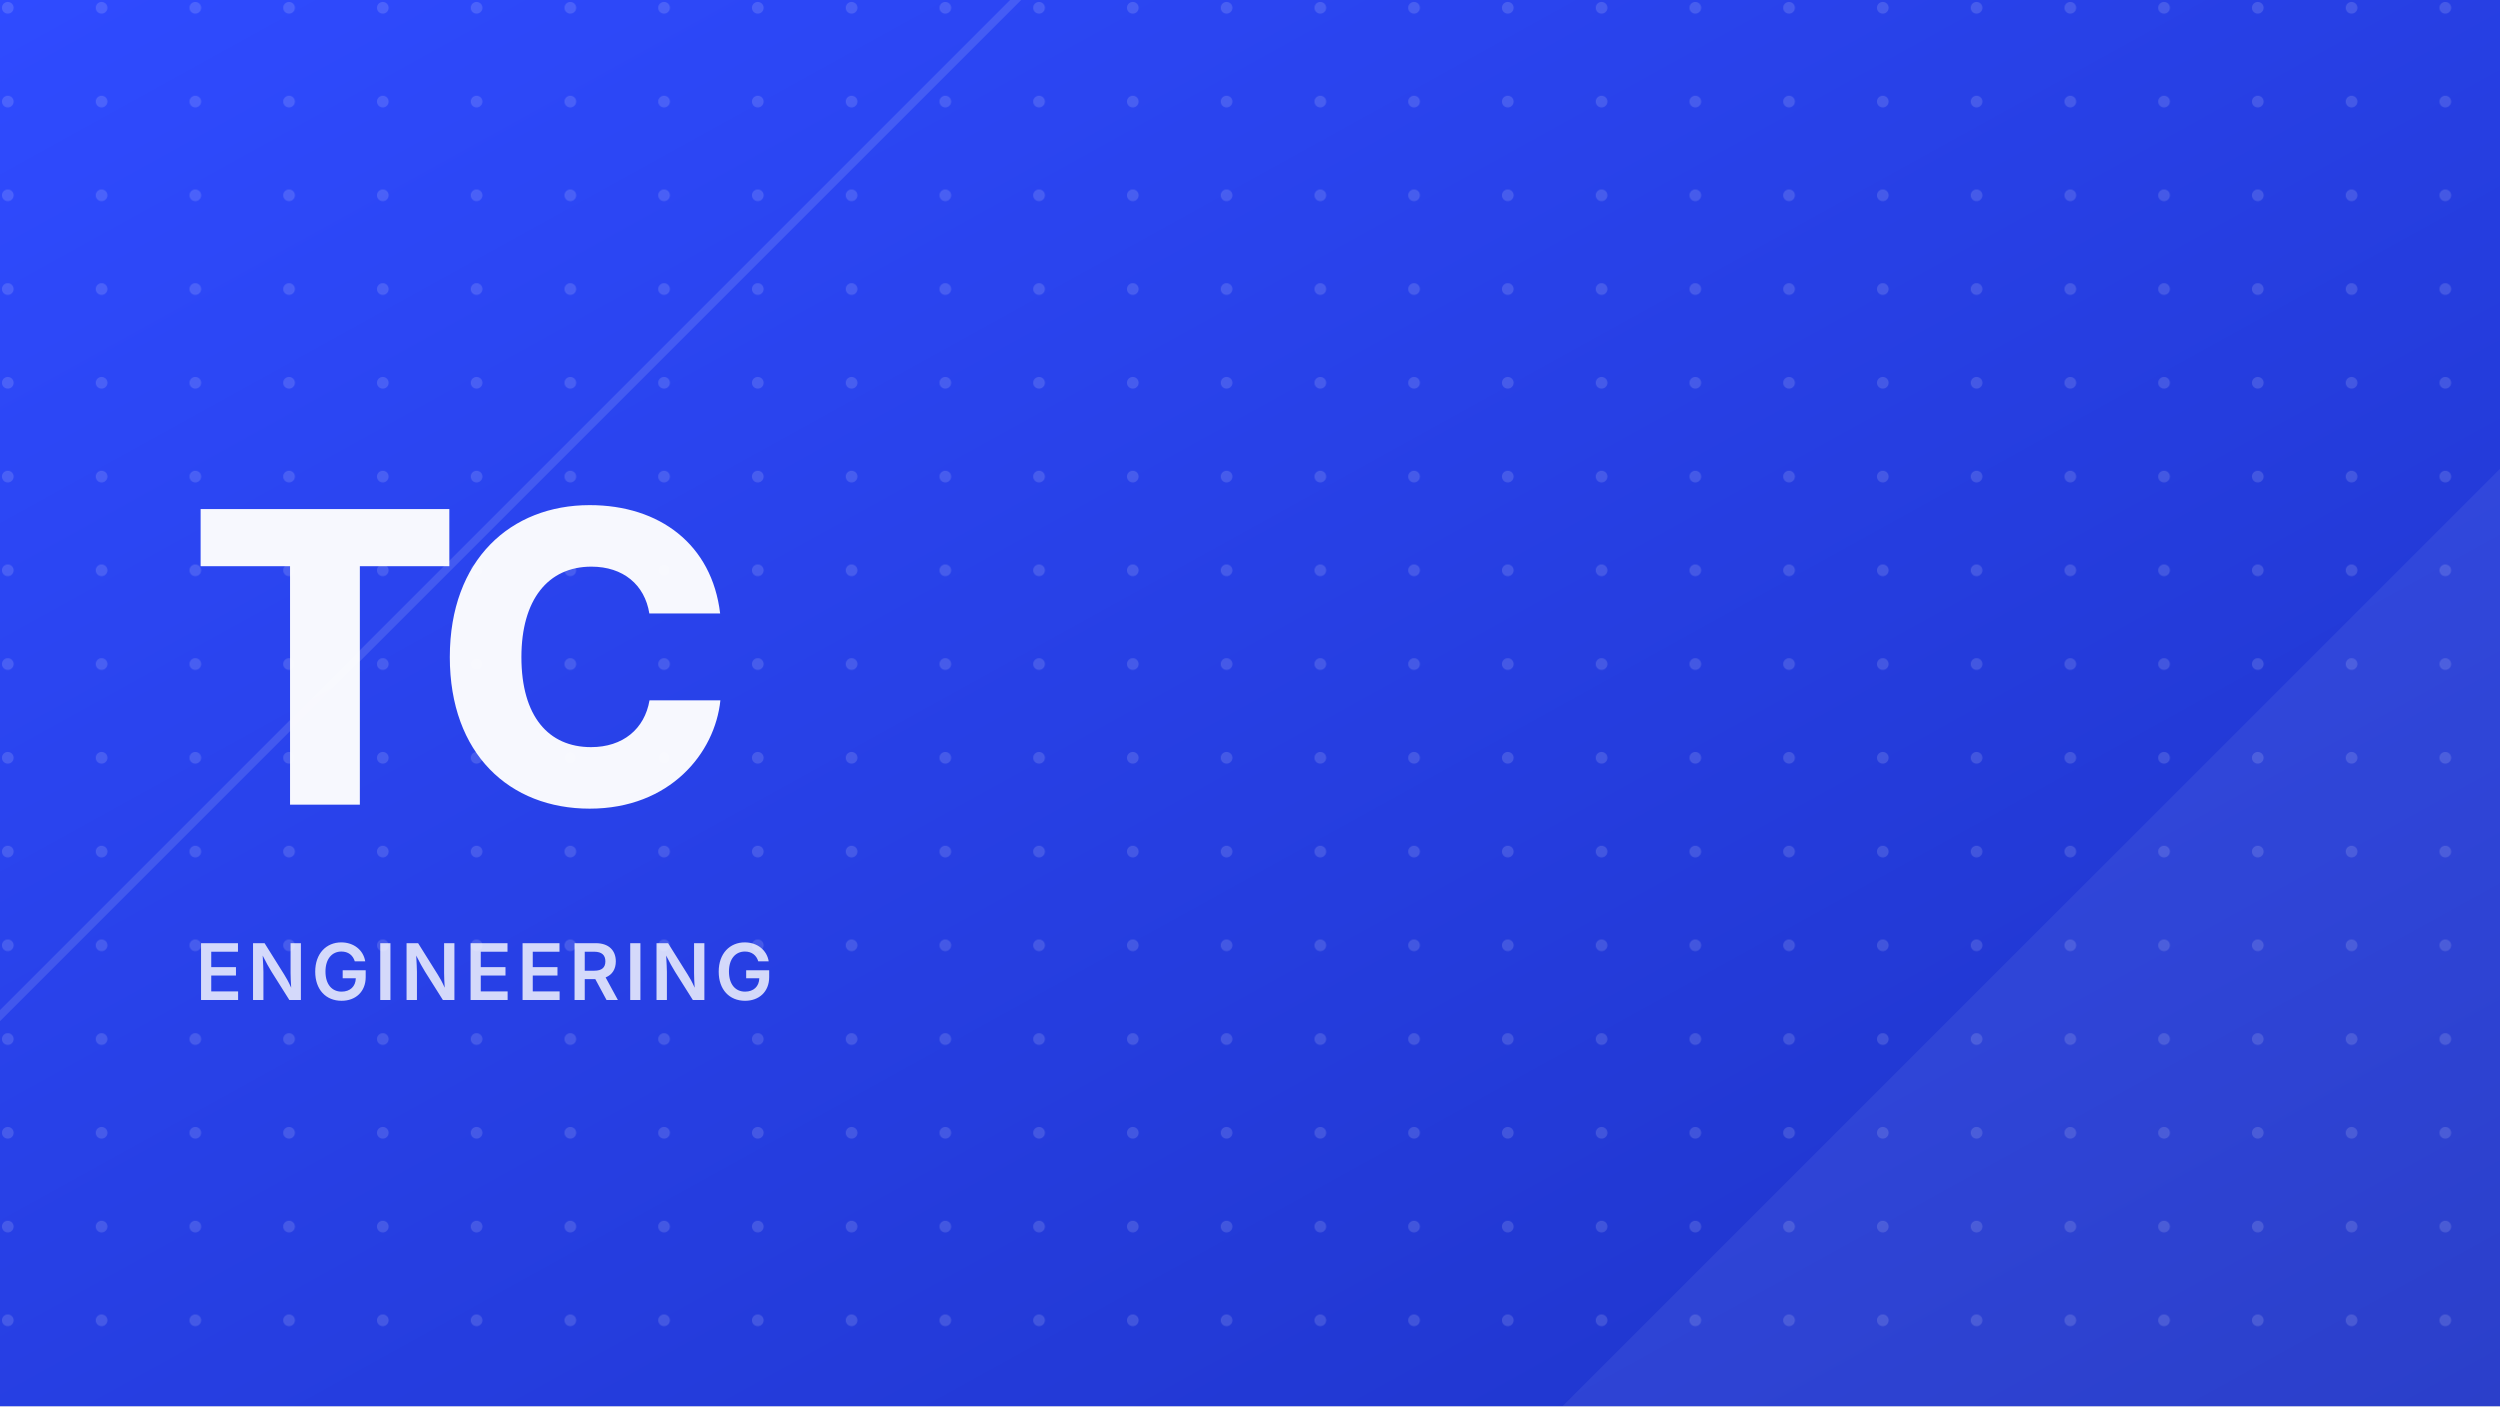
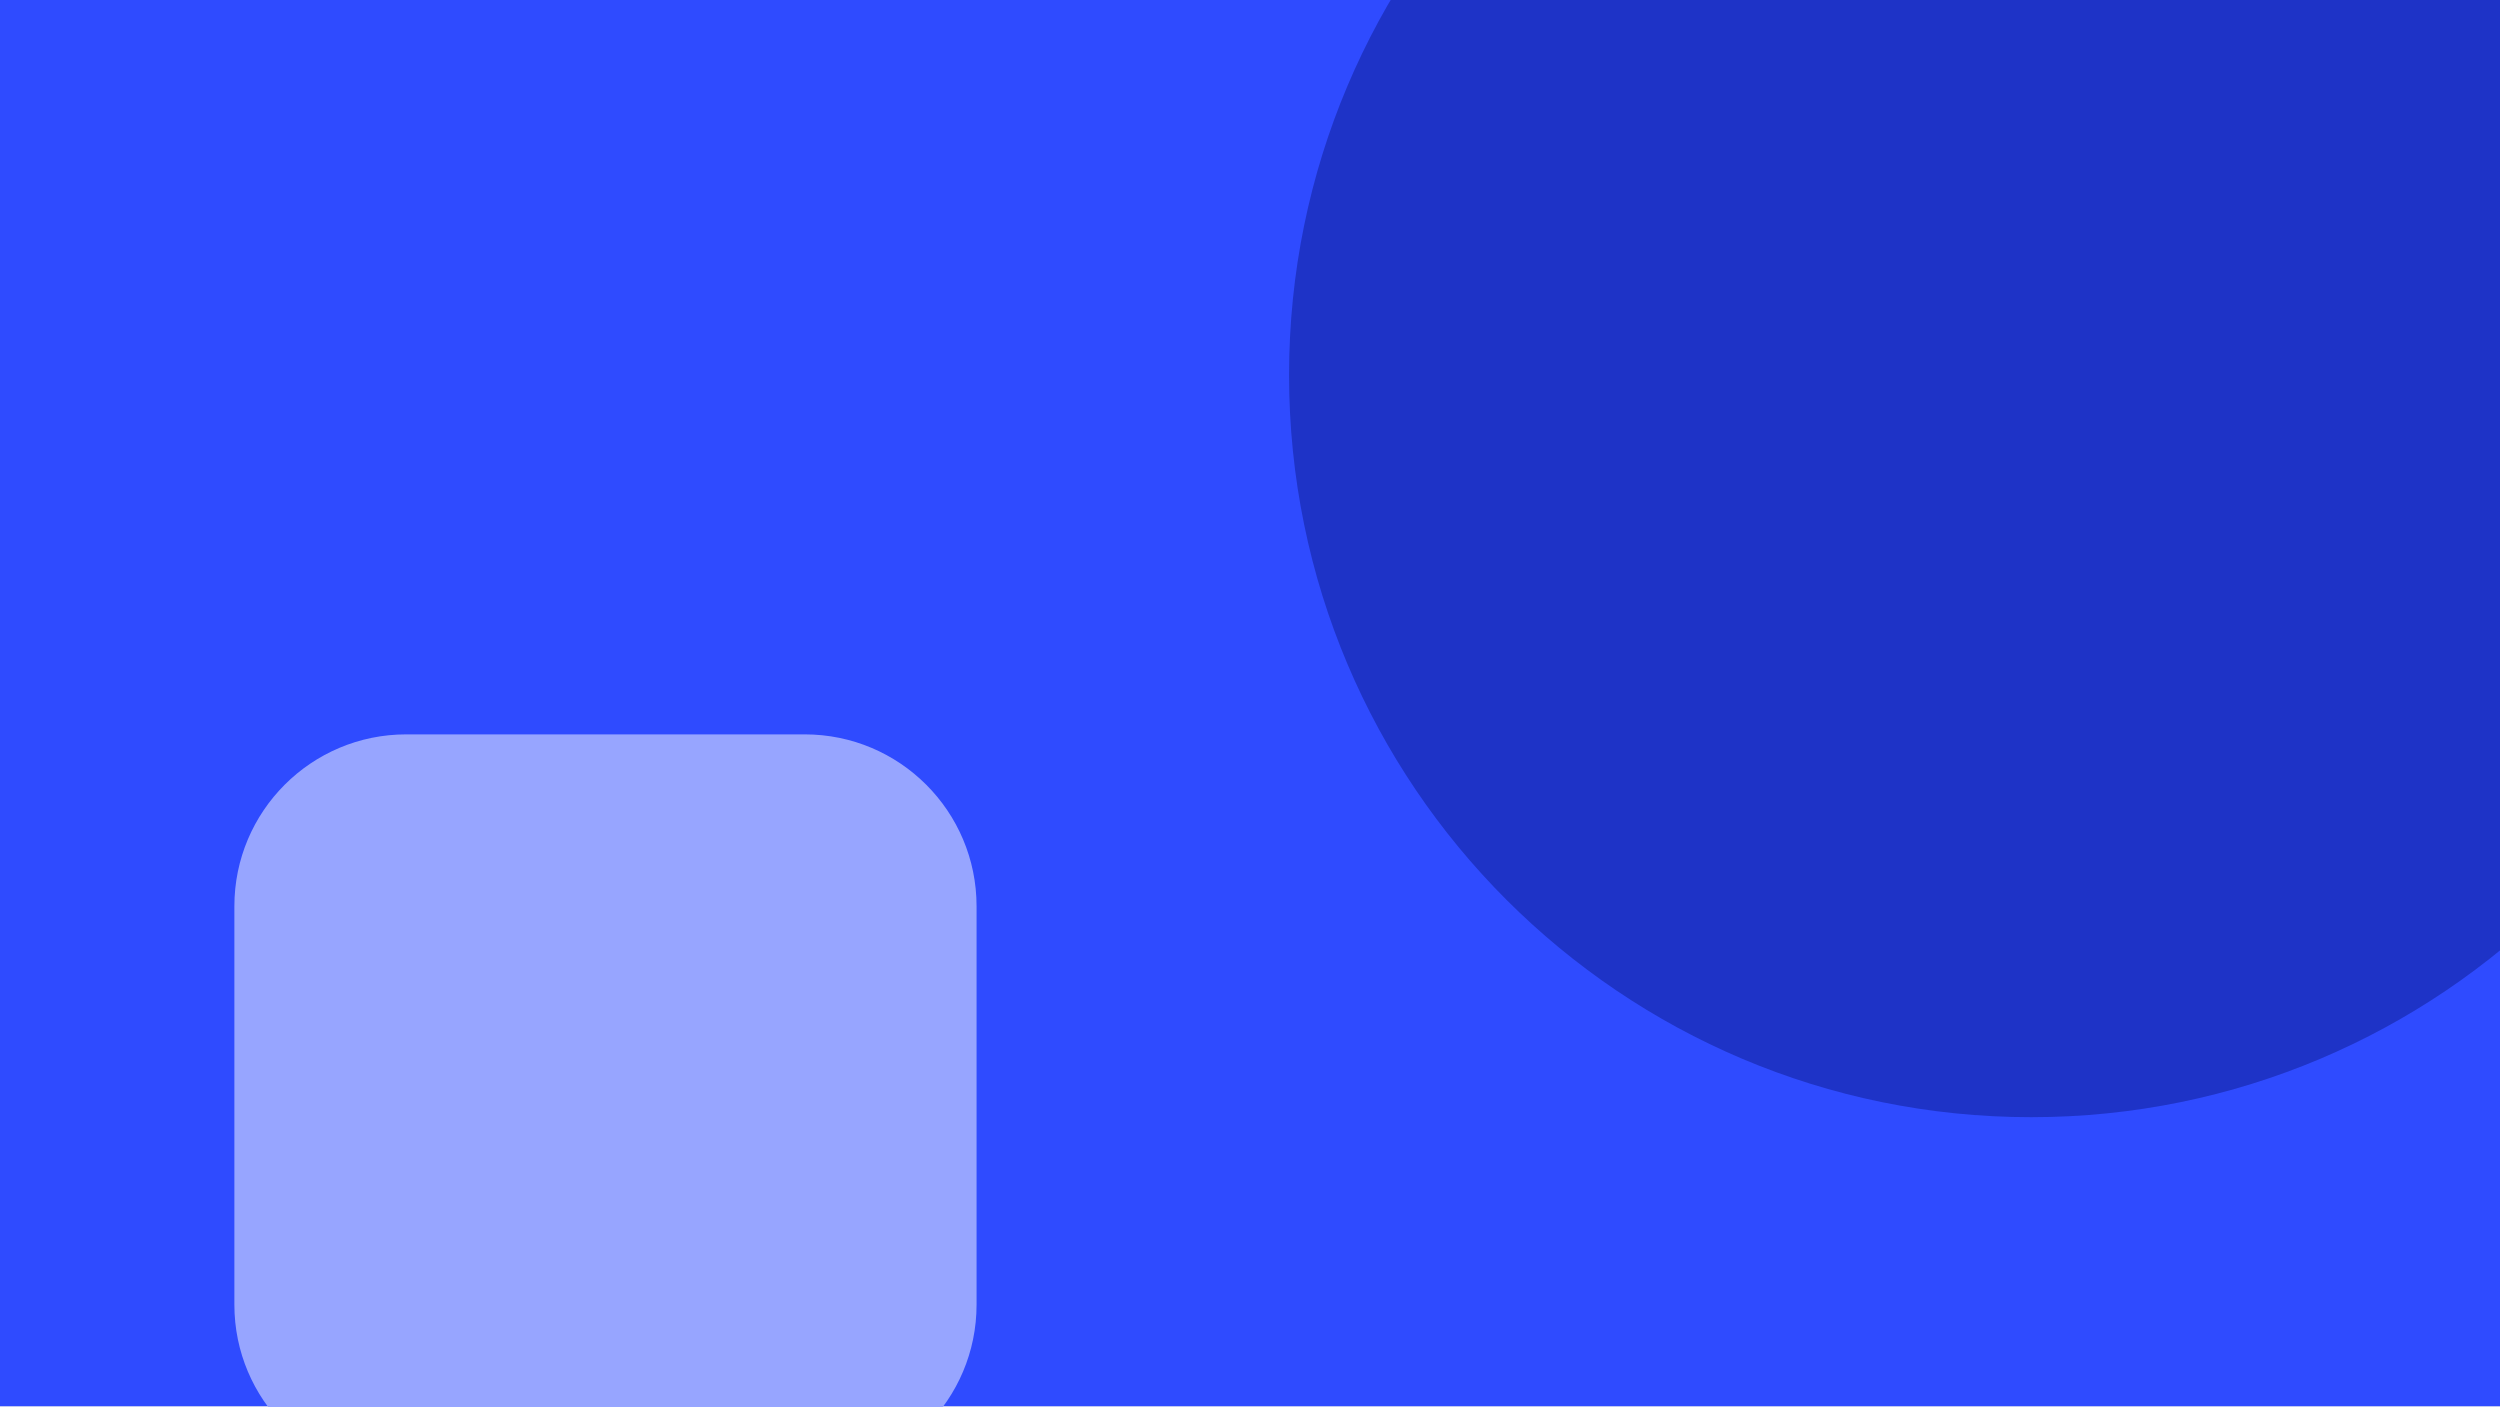
- <svg xmlns="http://www.w3.org/2000/svg" viewBox="0 0 640 360" width="640" height="360" role="img" aria-label="Test Course">
-   <defs>
-     <linearGradient id="g" x1="0" y1="0" x2="1" y2="1">
-       <stop offset="0%" stop-color="#2F4BFF" />
-       <stop offset="100%" stop-color="#1E33C7" />
-     </linearGradient>
-     <pattern id="dots" width="24" height="24" patternUnits="userSpaceOnUse">
-       <circle cx="2" cy="2" r="1.5" fill="#ffffff" fill-opacity="0.14" />
-     </pattern>
-   </defs>
-   <rect width="640" height="360" fill="url(#g)" />
-   <rect width="640" height="360" fill="url(#dots)" />
-   <path d="M400 360 L640 120 L640 360 Z" fill="#ffffff" fill-opacity="0.06" />
-   <path d="M-40 300 L300 -40" stroke="#ffffff" stroke-opacity="0.12" stroke-width="2" />
-   <text x="48" y="206" font-family="Bricolage Grotesque, Inter, Segoe UI, Arial, sans-serif" font-size="104" font-weight="800" fill="#ffffff" fill-opacity="0.96" letter-spacing="-4">TC</text>
-   <text x="50" y="256" font-family="Inter, Segoe UI, Arial, sans-serif" font-size="20" font-weight="600" fill="#ffffff" fill-opacity="0.80" letter-spacing="1.2">ENGINEERING</text>
+ <svg xmlns="http://www.w3.org/2000/svg" viewBox="0 0 640 360" width="640" height="360" role="presentation">
+   <rect width="640" height="360" fill="#2F4BFF" />
+   <circle cx="520" cy="96" r="190" fill="#1E33C7" />
+   <rect x="60" y="188" width="190" height="190" rx="44" fill="#97A5FF" />
</svg>
